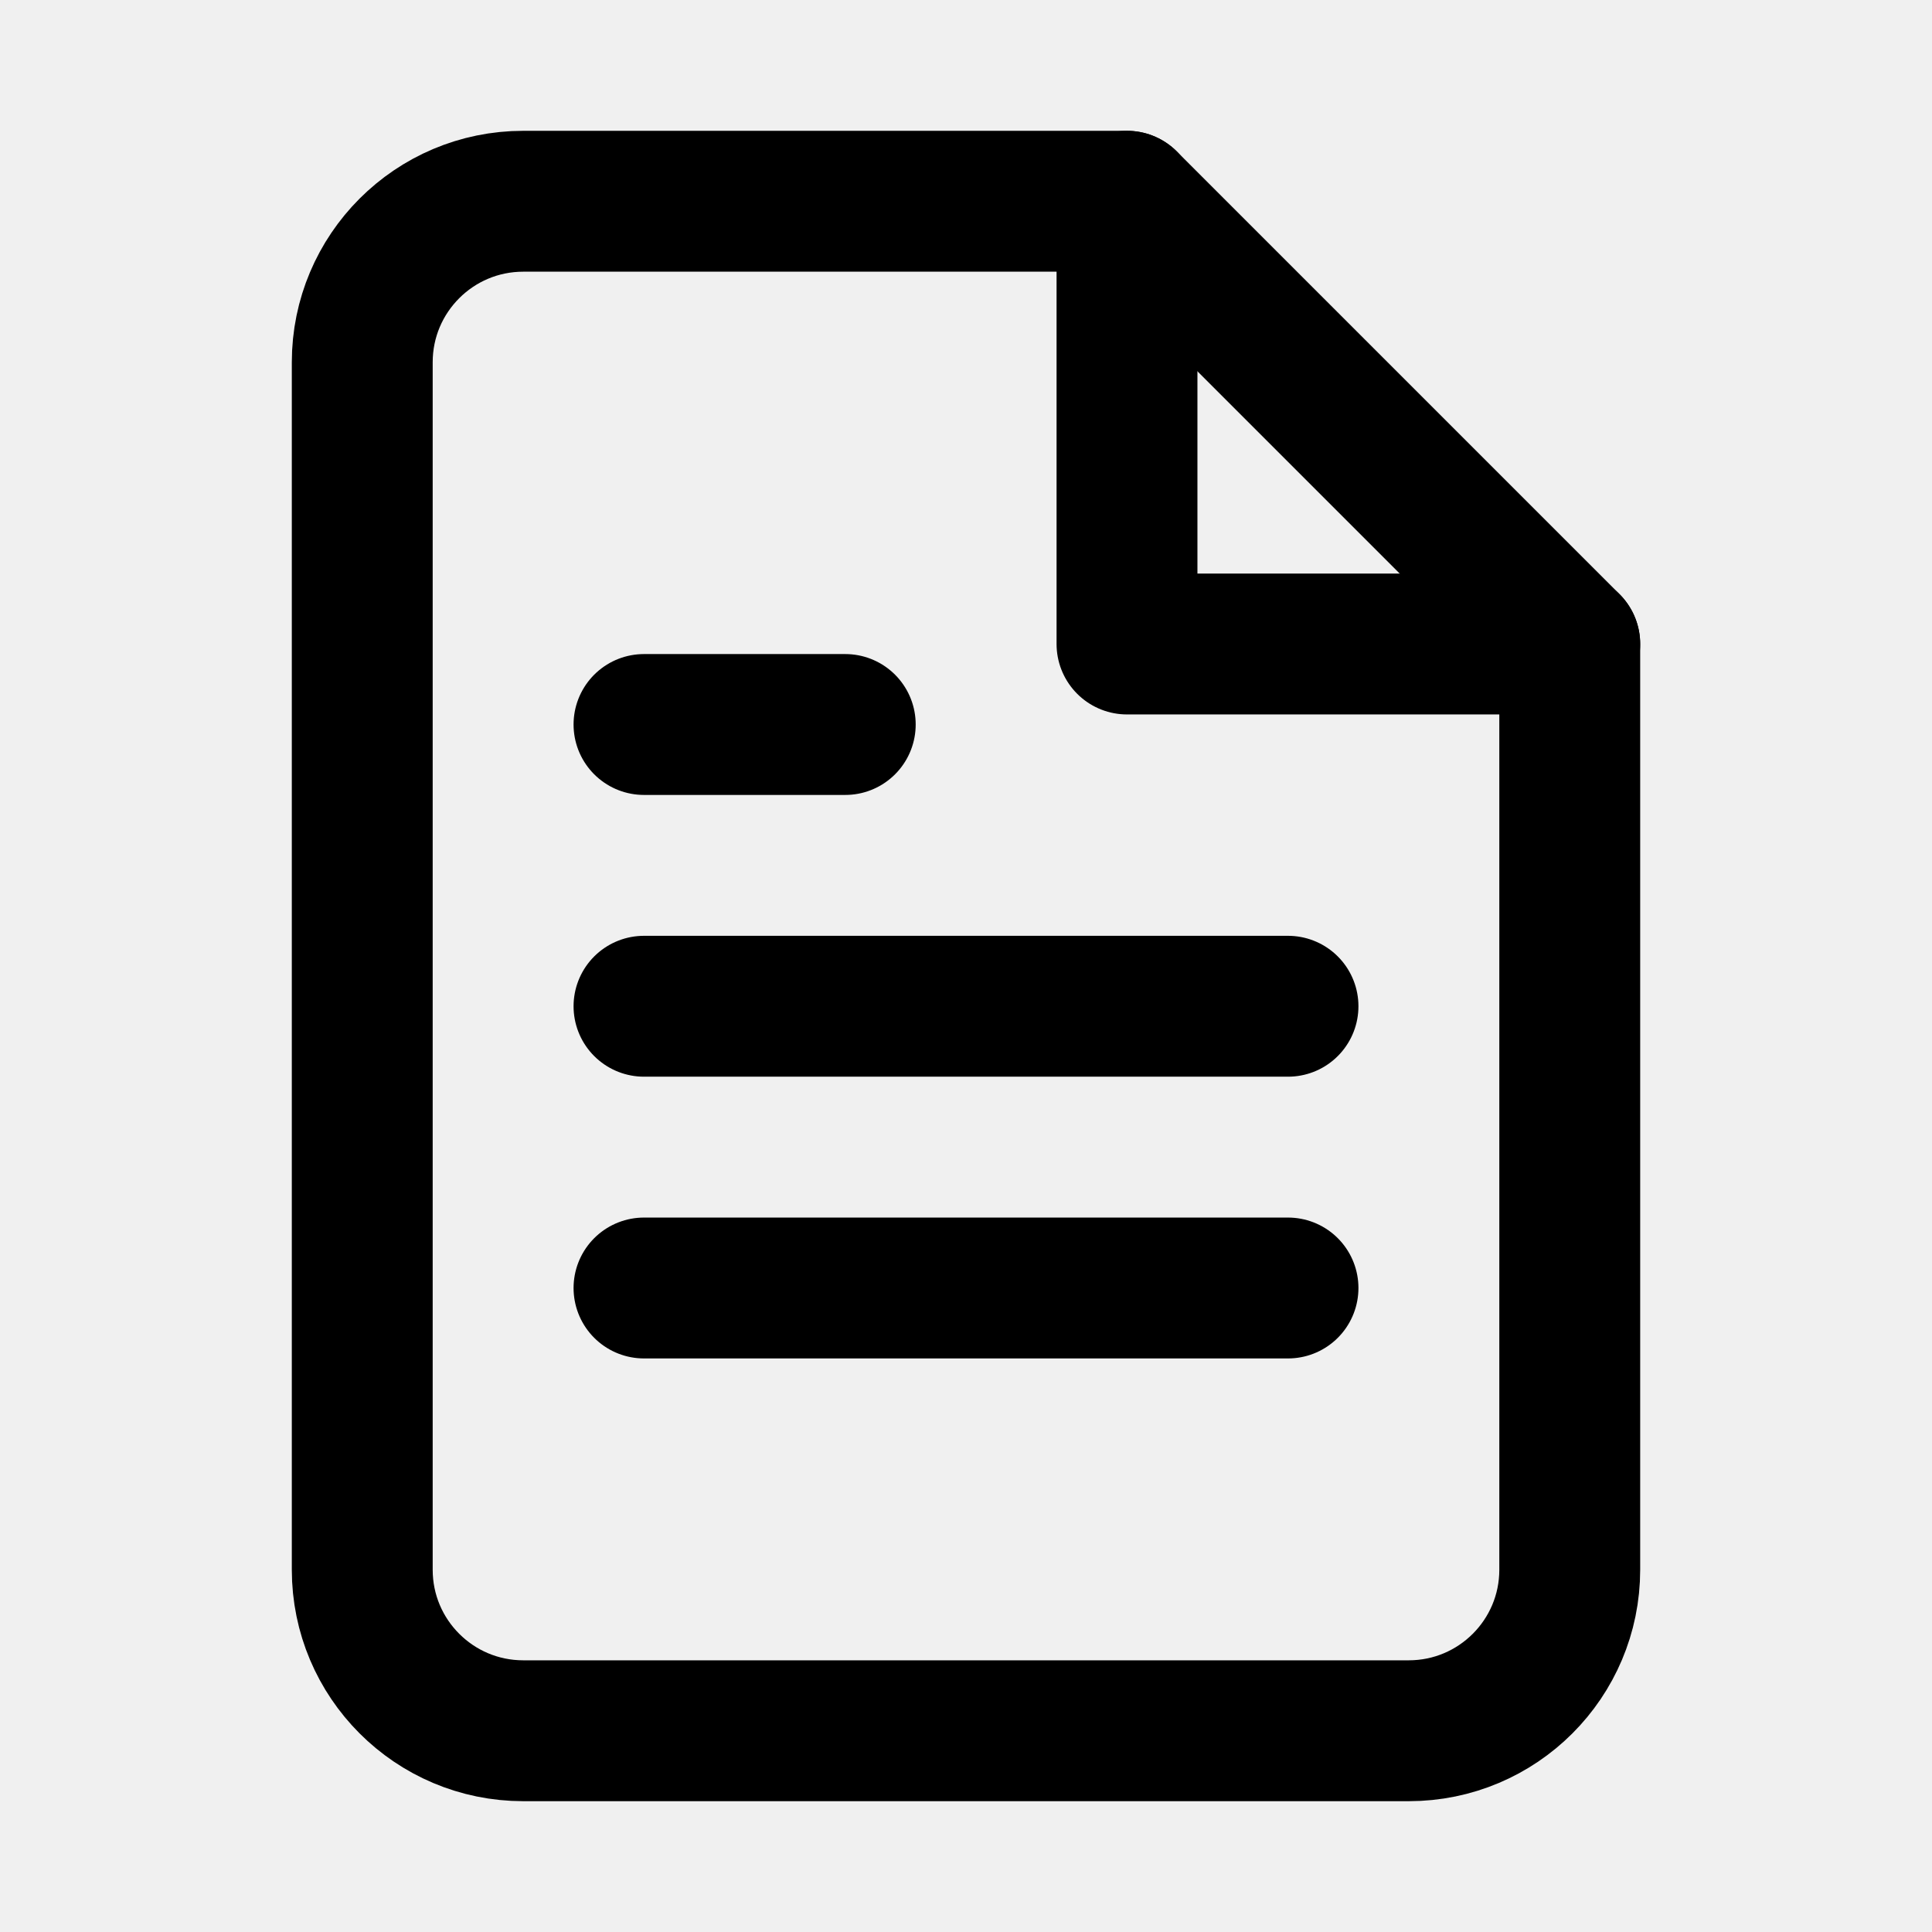
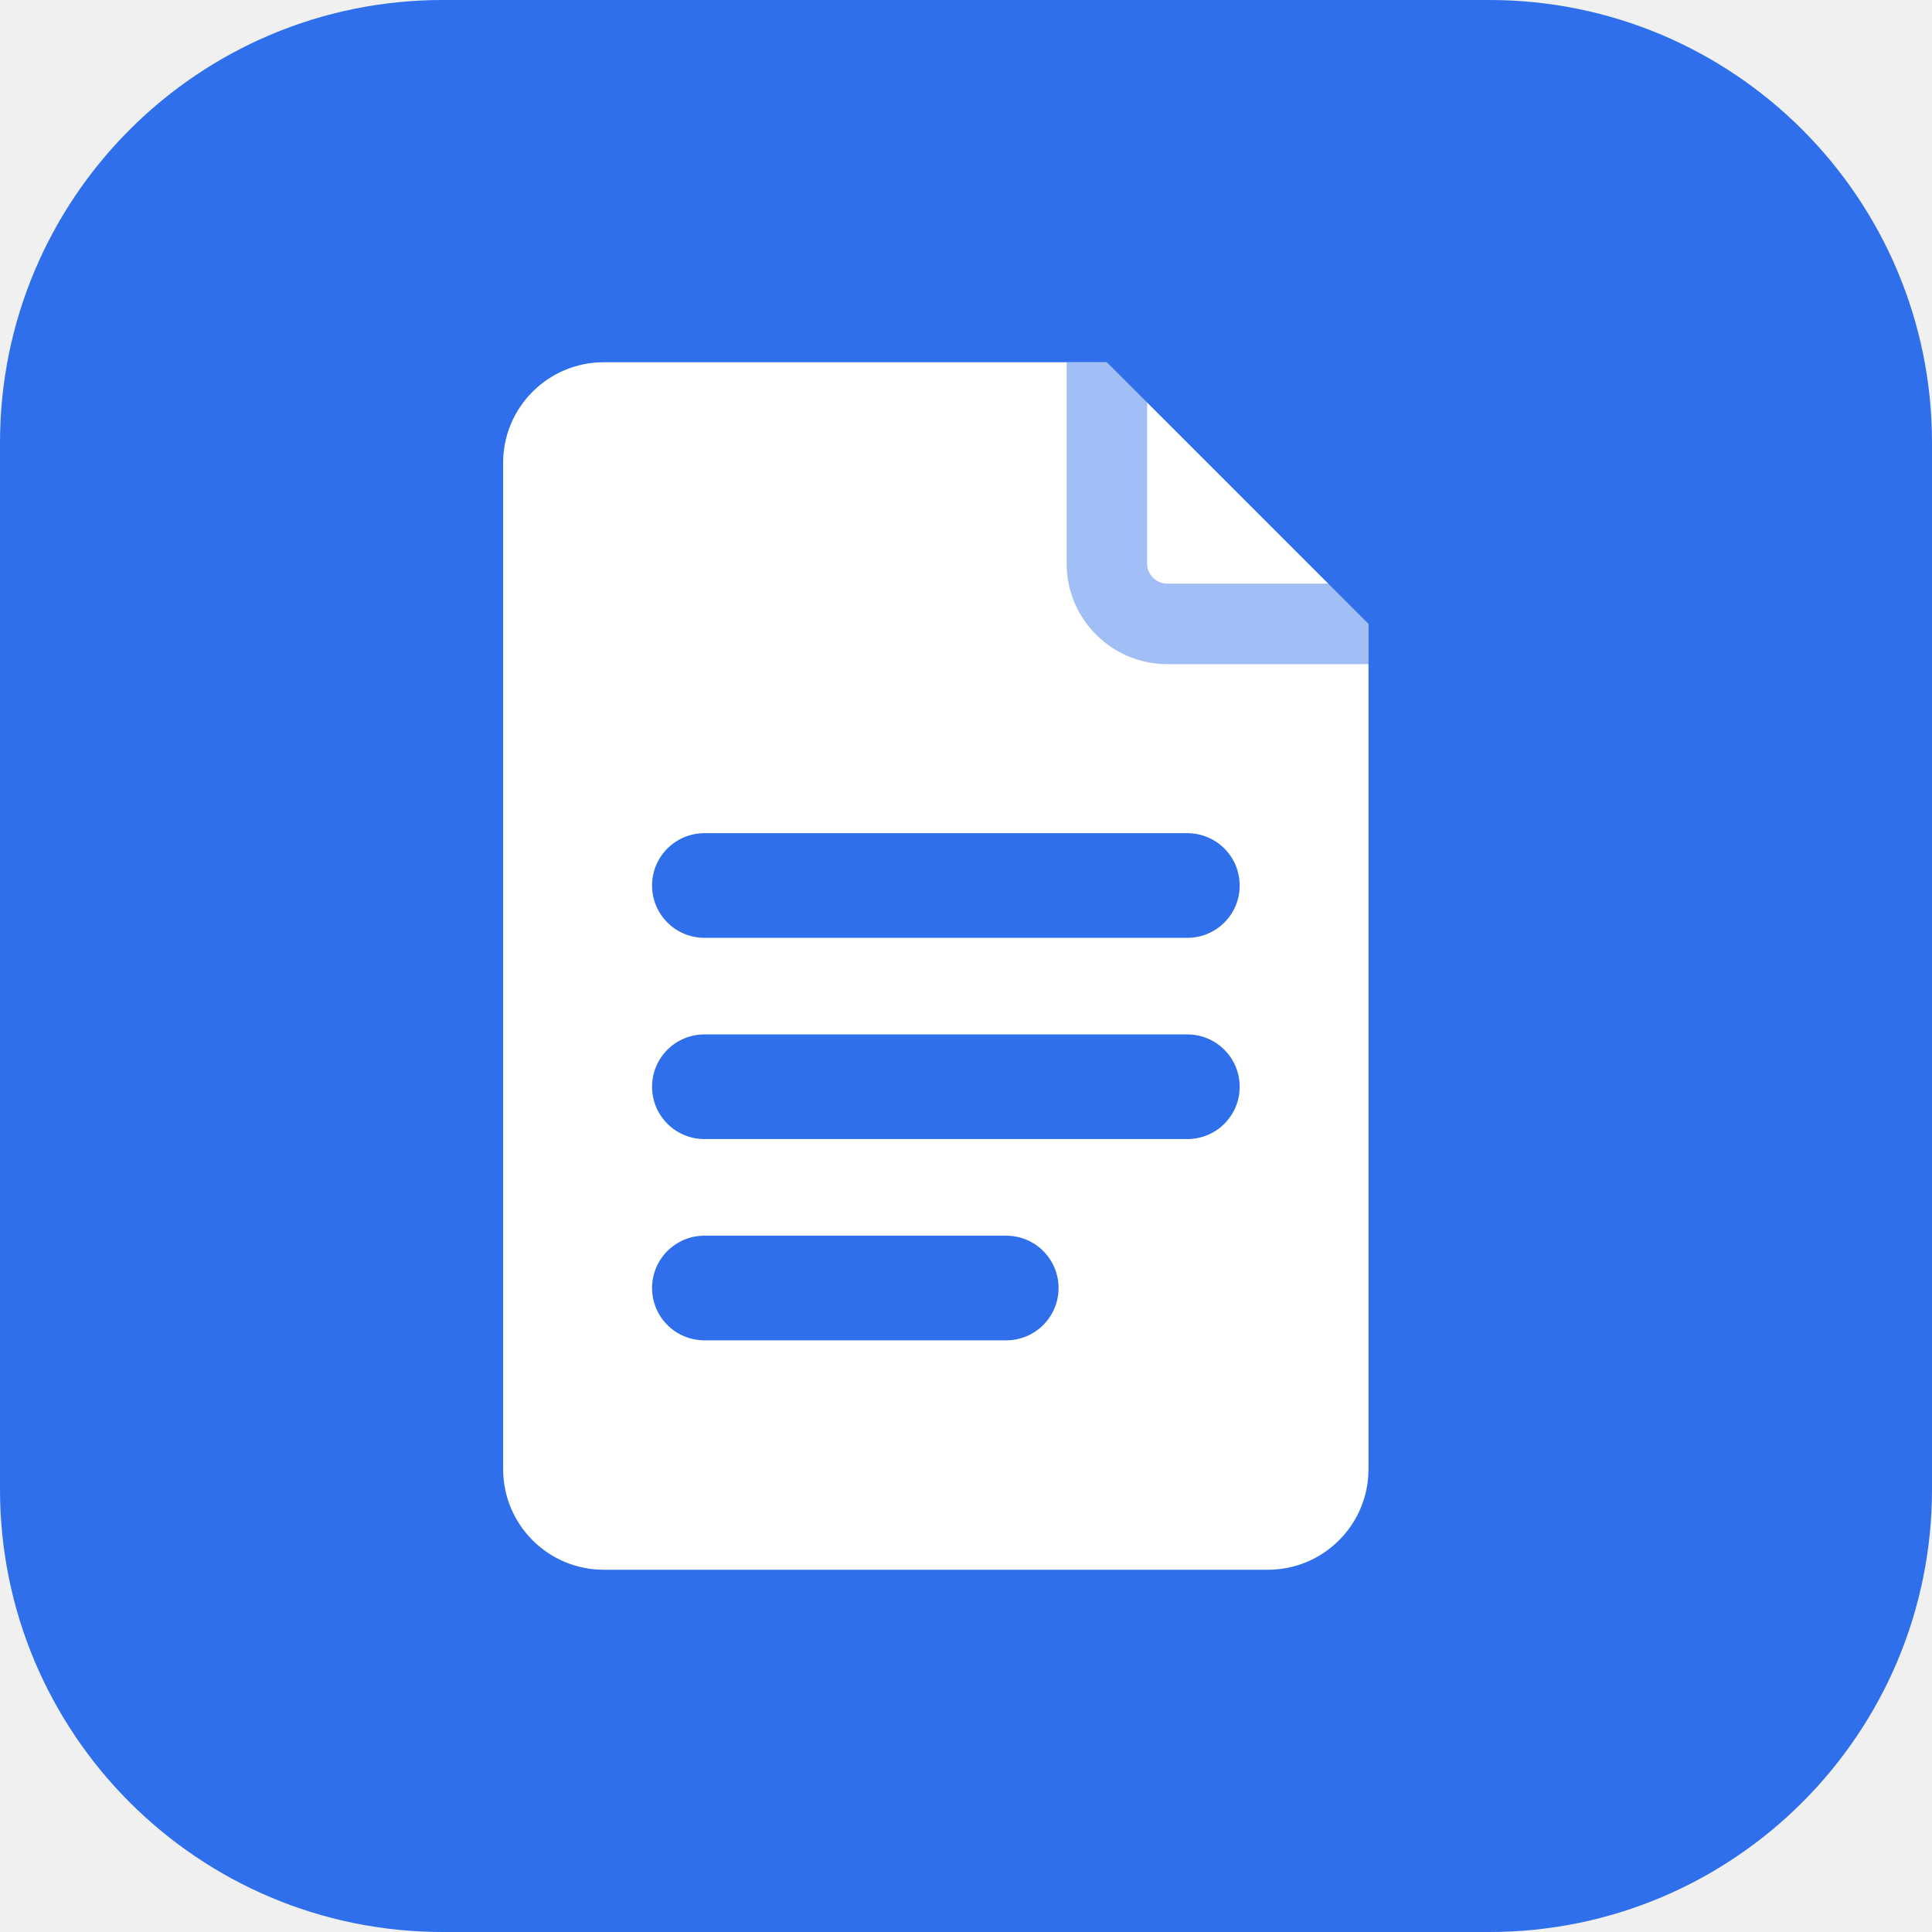
- <svg xmlns="http://www.w3.org/2000/svg" width="24" height="24" viewBox="0 0 24 24" fill="none" stroke="#000" stroke-width="1.75" stroke-linecap="round" stroke-linejoin="round">
-   <path d="M14 2.5H6.5a2 2 0 0 0-2 2v15a2 2 0 0 0 2 2h11a2 2 0 0 0 2-2V8z" />
-   <path d="M14 2.5V8h5.5" />
-   <line x1="8" y1="12.5" x2="16" y2="12.5" />
-   <line x1="8" y1="16" x2="16" y2="16" />
-   <line x1="8" y1="9" x2="10.5" y2="9" />
+ <svg xmlns="http://www.w3.org/2000/svg" width="24" height="24" viewBox="0 0 24 24">
+   <rect width="24" height="24" rx="5.5" fill="#2F6FEB" />
+   <path d="M7.5 4.5h6.25L17 7.75v10.5a1.25 1.25 0 0 1-1.25 1.25h-8.25A1.25 1.25 0 0 1 6.25 18.25V5.75A1.25 1.25 0 0 1 7.5 4.5Z" fill="#fff" />
+   <path d="M13.75 4.5v2.5a.75.75 0 0 0 .75.75H17" fill="none" stroke="#2F6FEB" stroke-width="1" stroke-linejoin="round" opacity=".45" />
+   <g stroke="#2F6FEB" stroke-width="1.3" stroke-linecap="round">
+     <line x1="8.75" y1="11" x2="14.75" y2="11" />
+     <line x1="8.75" y1="13.5" x2="14.75" y2="13.5" />
+     <line x1="8.75" y1="16" x2="12.5" y2="16" />
+   </g>
</svg>
